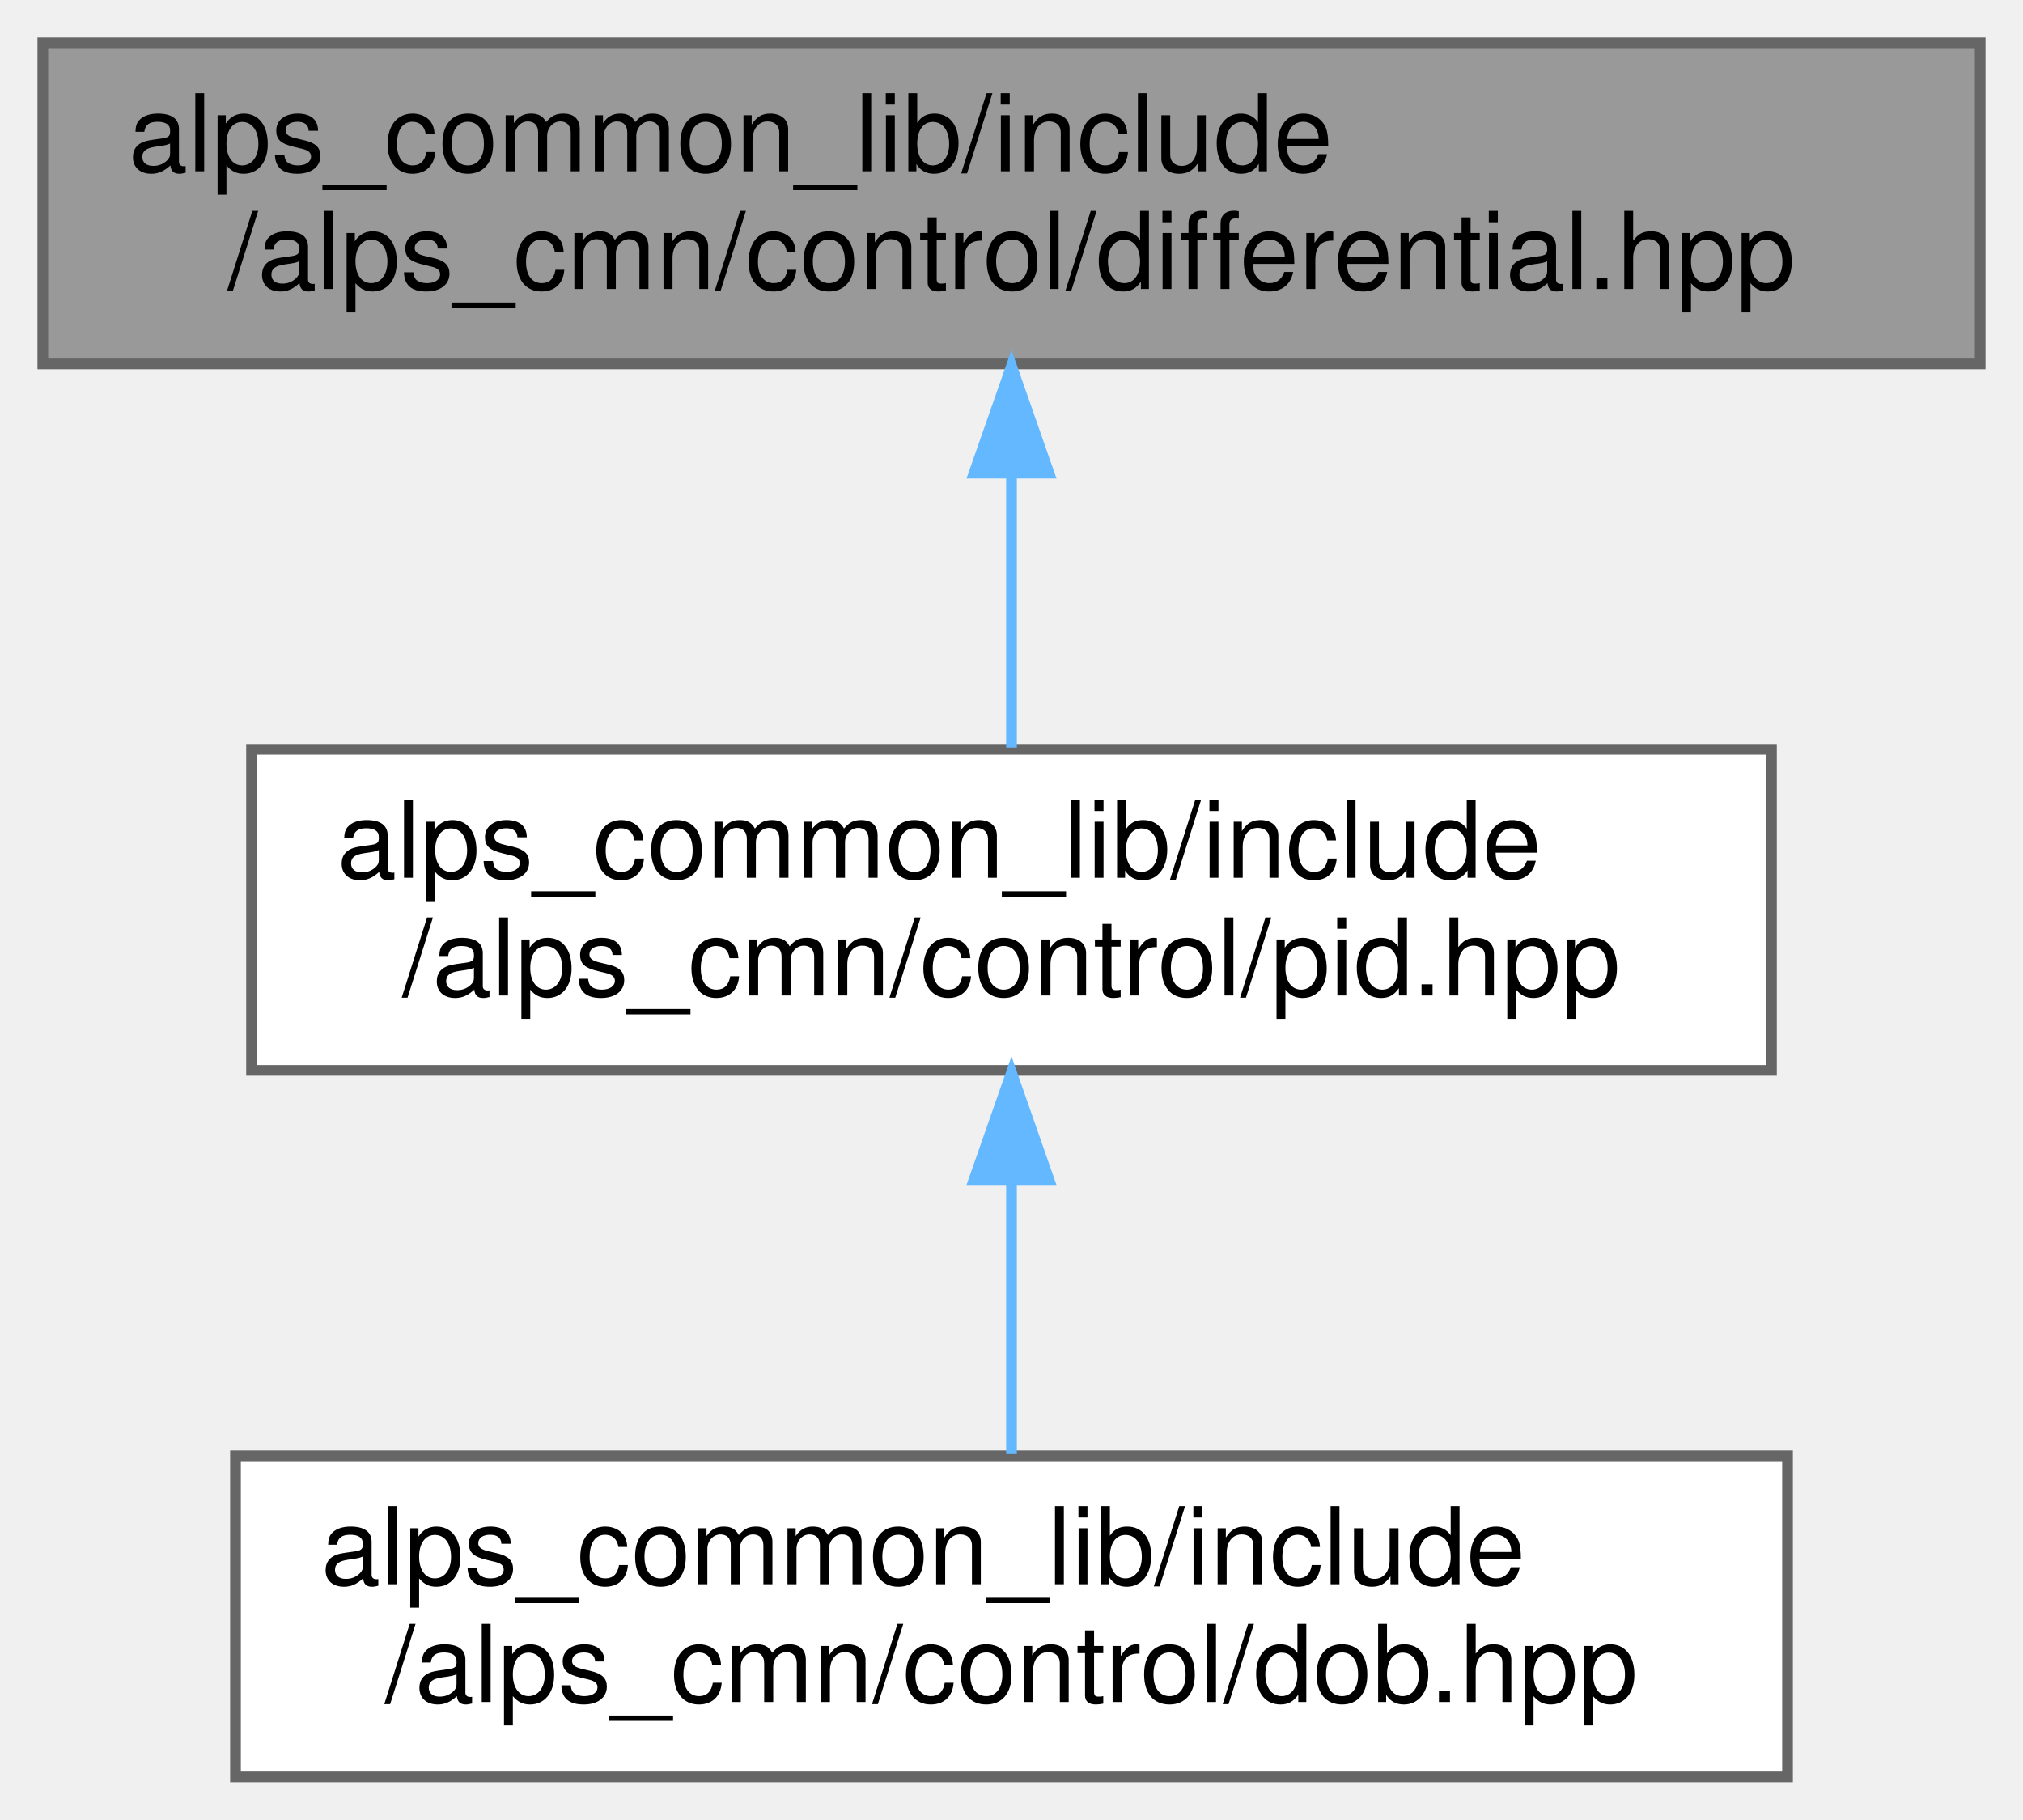
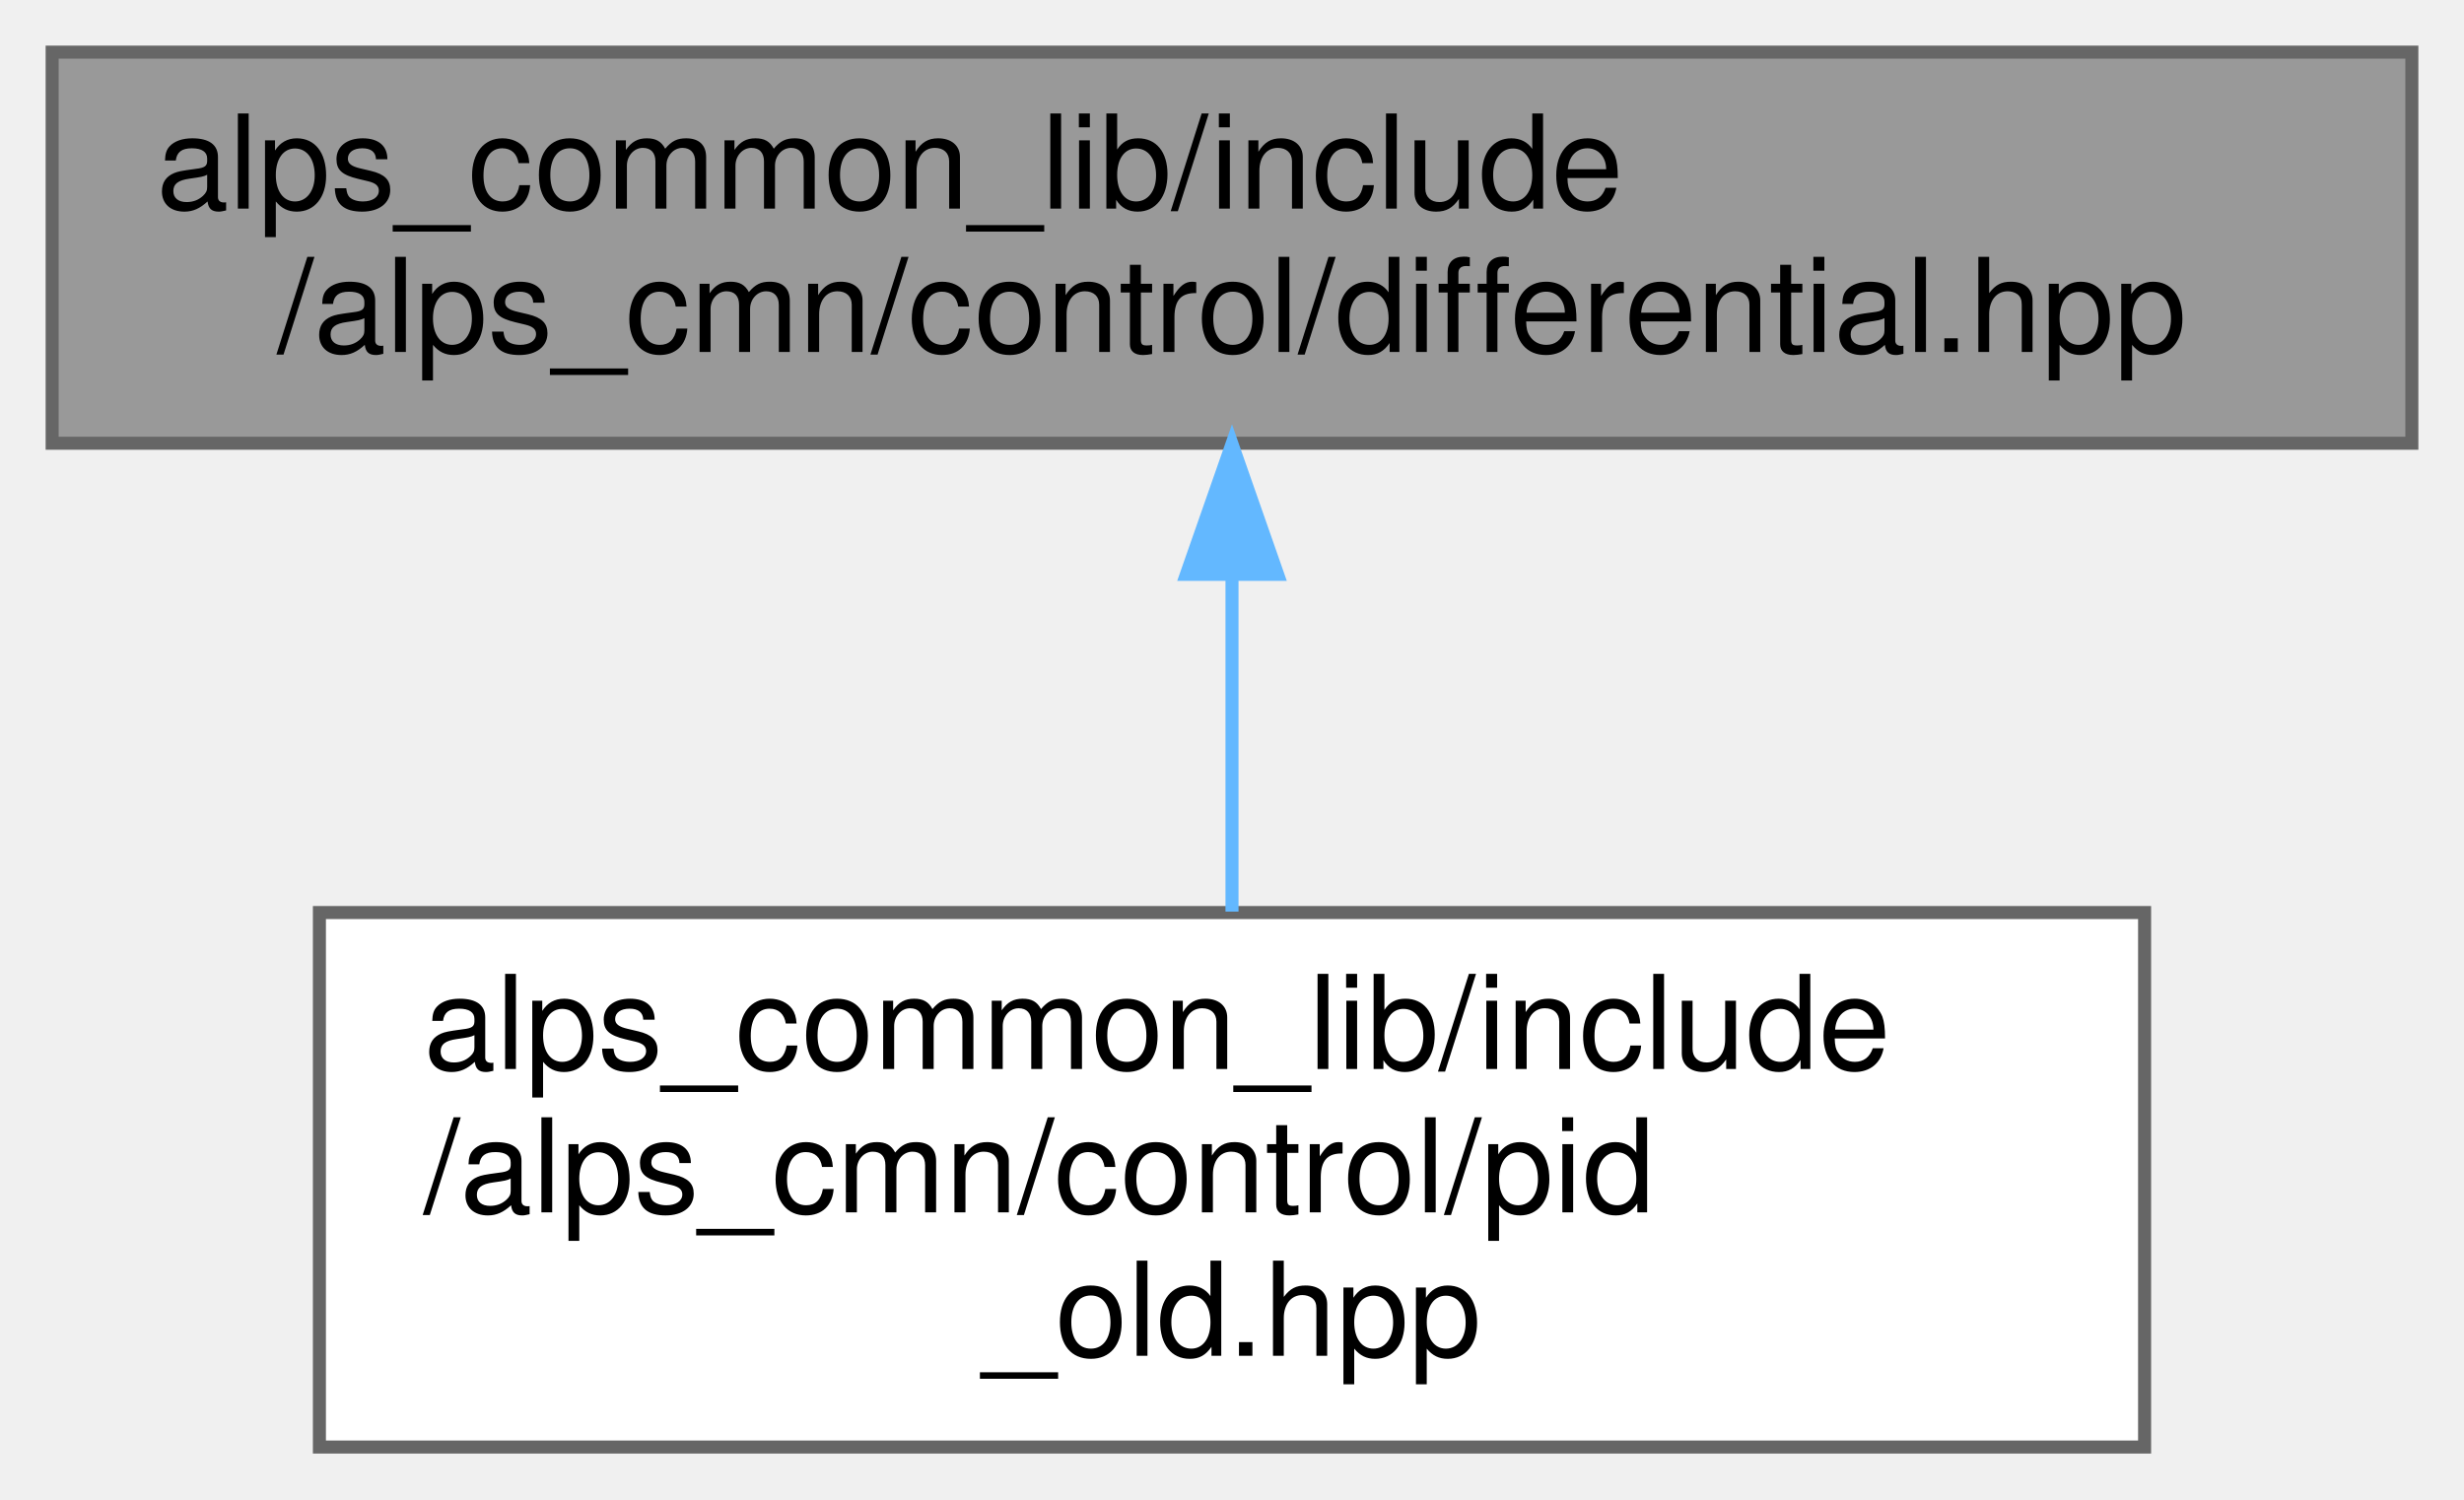
- <svg xmlns="http://www.w3.org/2000/svg" xmlns:xlink="http://www.w3.org/1999/xlink" width="189pt" height="170pt" viewBox="0.00 0.00 189.00 170.00">
-   <g id="graph0" class="graph" transform="scale(1 1) rotate(0) translate(4 166)">
+ <svg xmlns="http://www.w3.org/2000/svg" xmlns:xlink="http://www.w3.org/1999/xlink" width="189pt" height="115pt" viewBox="0.00 0.00 189.00 115.00">
+   <g id="graph0" class="graph" transform="scale(1 1) rotate(0) translate(4 111)">
    <g id="node1" class="node">
      <g id="a_node1">
        <a xlink:title=" ">
-           <polygon fill="#999999" stroke="#666666" points="181,-162 0,-162 0,-132 181,-132 181,-162" />
-           <text text-anchor="start" x="8" y="-150" font-family="Helvetica,sans-Serif" font-size="10.00">alps_common_lib/include</text>
-           <text text-anchor="middle" x="90.5" y="-139" font-family="Helvetica,sans-Serif" font-size="10.00">/alps_cmn/control/differential.hpp</text>
+           <polygon fill="#999999" stroke="#666666" points="181,-107 0,-107 0,-77 181,-77 181,-107" />
+           <text text-anchor="start" x="8" y="-95" font-family="Helvetica,sans-Serif" font-size="10.00">alps_common_lib/include</text>
+           <text text-anchor="middle" x="90.5" y="-84" font-family="Helvetica,sans-Serif" font-size="10.00">/alps_cmn/control/differential.hpp</text>
        </a>
      </g>
    </g>
    <g id="node2" class="node">
      <g id="a_node2">
-         <a xlink:href="pid_8hpp.html" target="_top" xlink:title=" ">
-           <polygon fill="white" stroke="#666666" points="161.5,-96 19.5,-96 19.5,-66 161.5,-66 161.5,-96" />
-           <text text-anchor="start" x="27.5" y="-84" font-family="Helvetica,sans-Serif" font-size="10.00">alps_common_lib/include</text>
-           <text text-anchor="middle" x="90.5" y="-73" font-family="Helvetica,sans-Serif" font-size="10.00">/alps_cmn/control/pid.hpp</text>
+         <a xlink:href="pid__old_8hpp.html" target="_top" xlink:title=" ">
+           <polygon fill="white" stroke="#666666" points="160.5,-41 20.5,-41 20.5,0 160.5,0 160.5,-41" />
+           <text text-anchor="start" x="28.5" y="-29" font-family="Helvetica,sans-Serif" font-size="10.00">alps_common_lib/include</text>
+           <text text-anchor="start" x="28.5" y="-18" font-family="Helvetica,sans-Serif" font-size="10.00">/alps_cmn/control/pid</text>
+           <text text-anchor="middle" x="90.5" y="-7" font-family="Helvetica,sans-Serif" font-size="10.00">_old.hpp</text>
        </a>
      </g>
    </g>
    <g id="edge1" class="edge">
-       <path fill="none" stroke="#63b8ff" d="M90.5,-121.54C90.5,-112.96 90.5,-103.61 90.5,-96.16" />
-       <polygon fill="#63b8ff" stroke="#63b8ff" points="87,-121.8 90.5,-131.8 94,-121.8 87,-121.8" />
-     </g>
-     <g id="node3" class="node">
-       <g id="a_node3">
-         <a xlink:href="dob_8hpp.html" target="_top" xlink:title=" ">
-           <polygon fill="white" stroke="#666666" points="163,-30 18,-30 18,0 163,0 163,-30" />
-           <text text-anchor="start" x="26" y="-18" font-family="Helvetica,sans-Serif" font-size="10.00">alps_common_lib/include</text>
-           <text text-anchor="middle" x="90.5" y="-7" font-family="Helvetica,sans-Serif" font-size="10.00">/alps_cmn/control/dob.hpp</text>
-         </a>
-       </g>
-     </g>
-     <g id="edge2" class="edge">
-       <path fill="none" stroke="#63b8ff" d="M90.5,-55.54C90.5,-46.96 90.5,-37.61 90.5,-30.16" />
-       <polygon fill="#63b8ff" stroke="#63b8ff" points="87,-55.8 90.5,-65.8 94,-55.8 87,-55.8" />
+       <path fill="none" stroke="#63b8ff" d="M90.5,-66.91C90.5,-58.47 90.5,-49.1 90.5,-41.07" />
+       <polygon fill="#63b8ff" stroke="#63b8ff" points="87,-66.94 90.5,-76.94 94,-66.94 87,-66.94" />
    </g>
  </g>
</svg>
